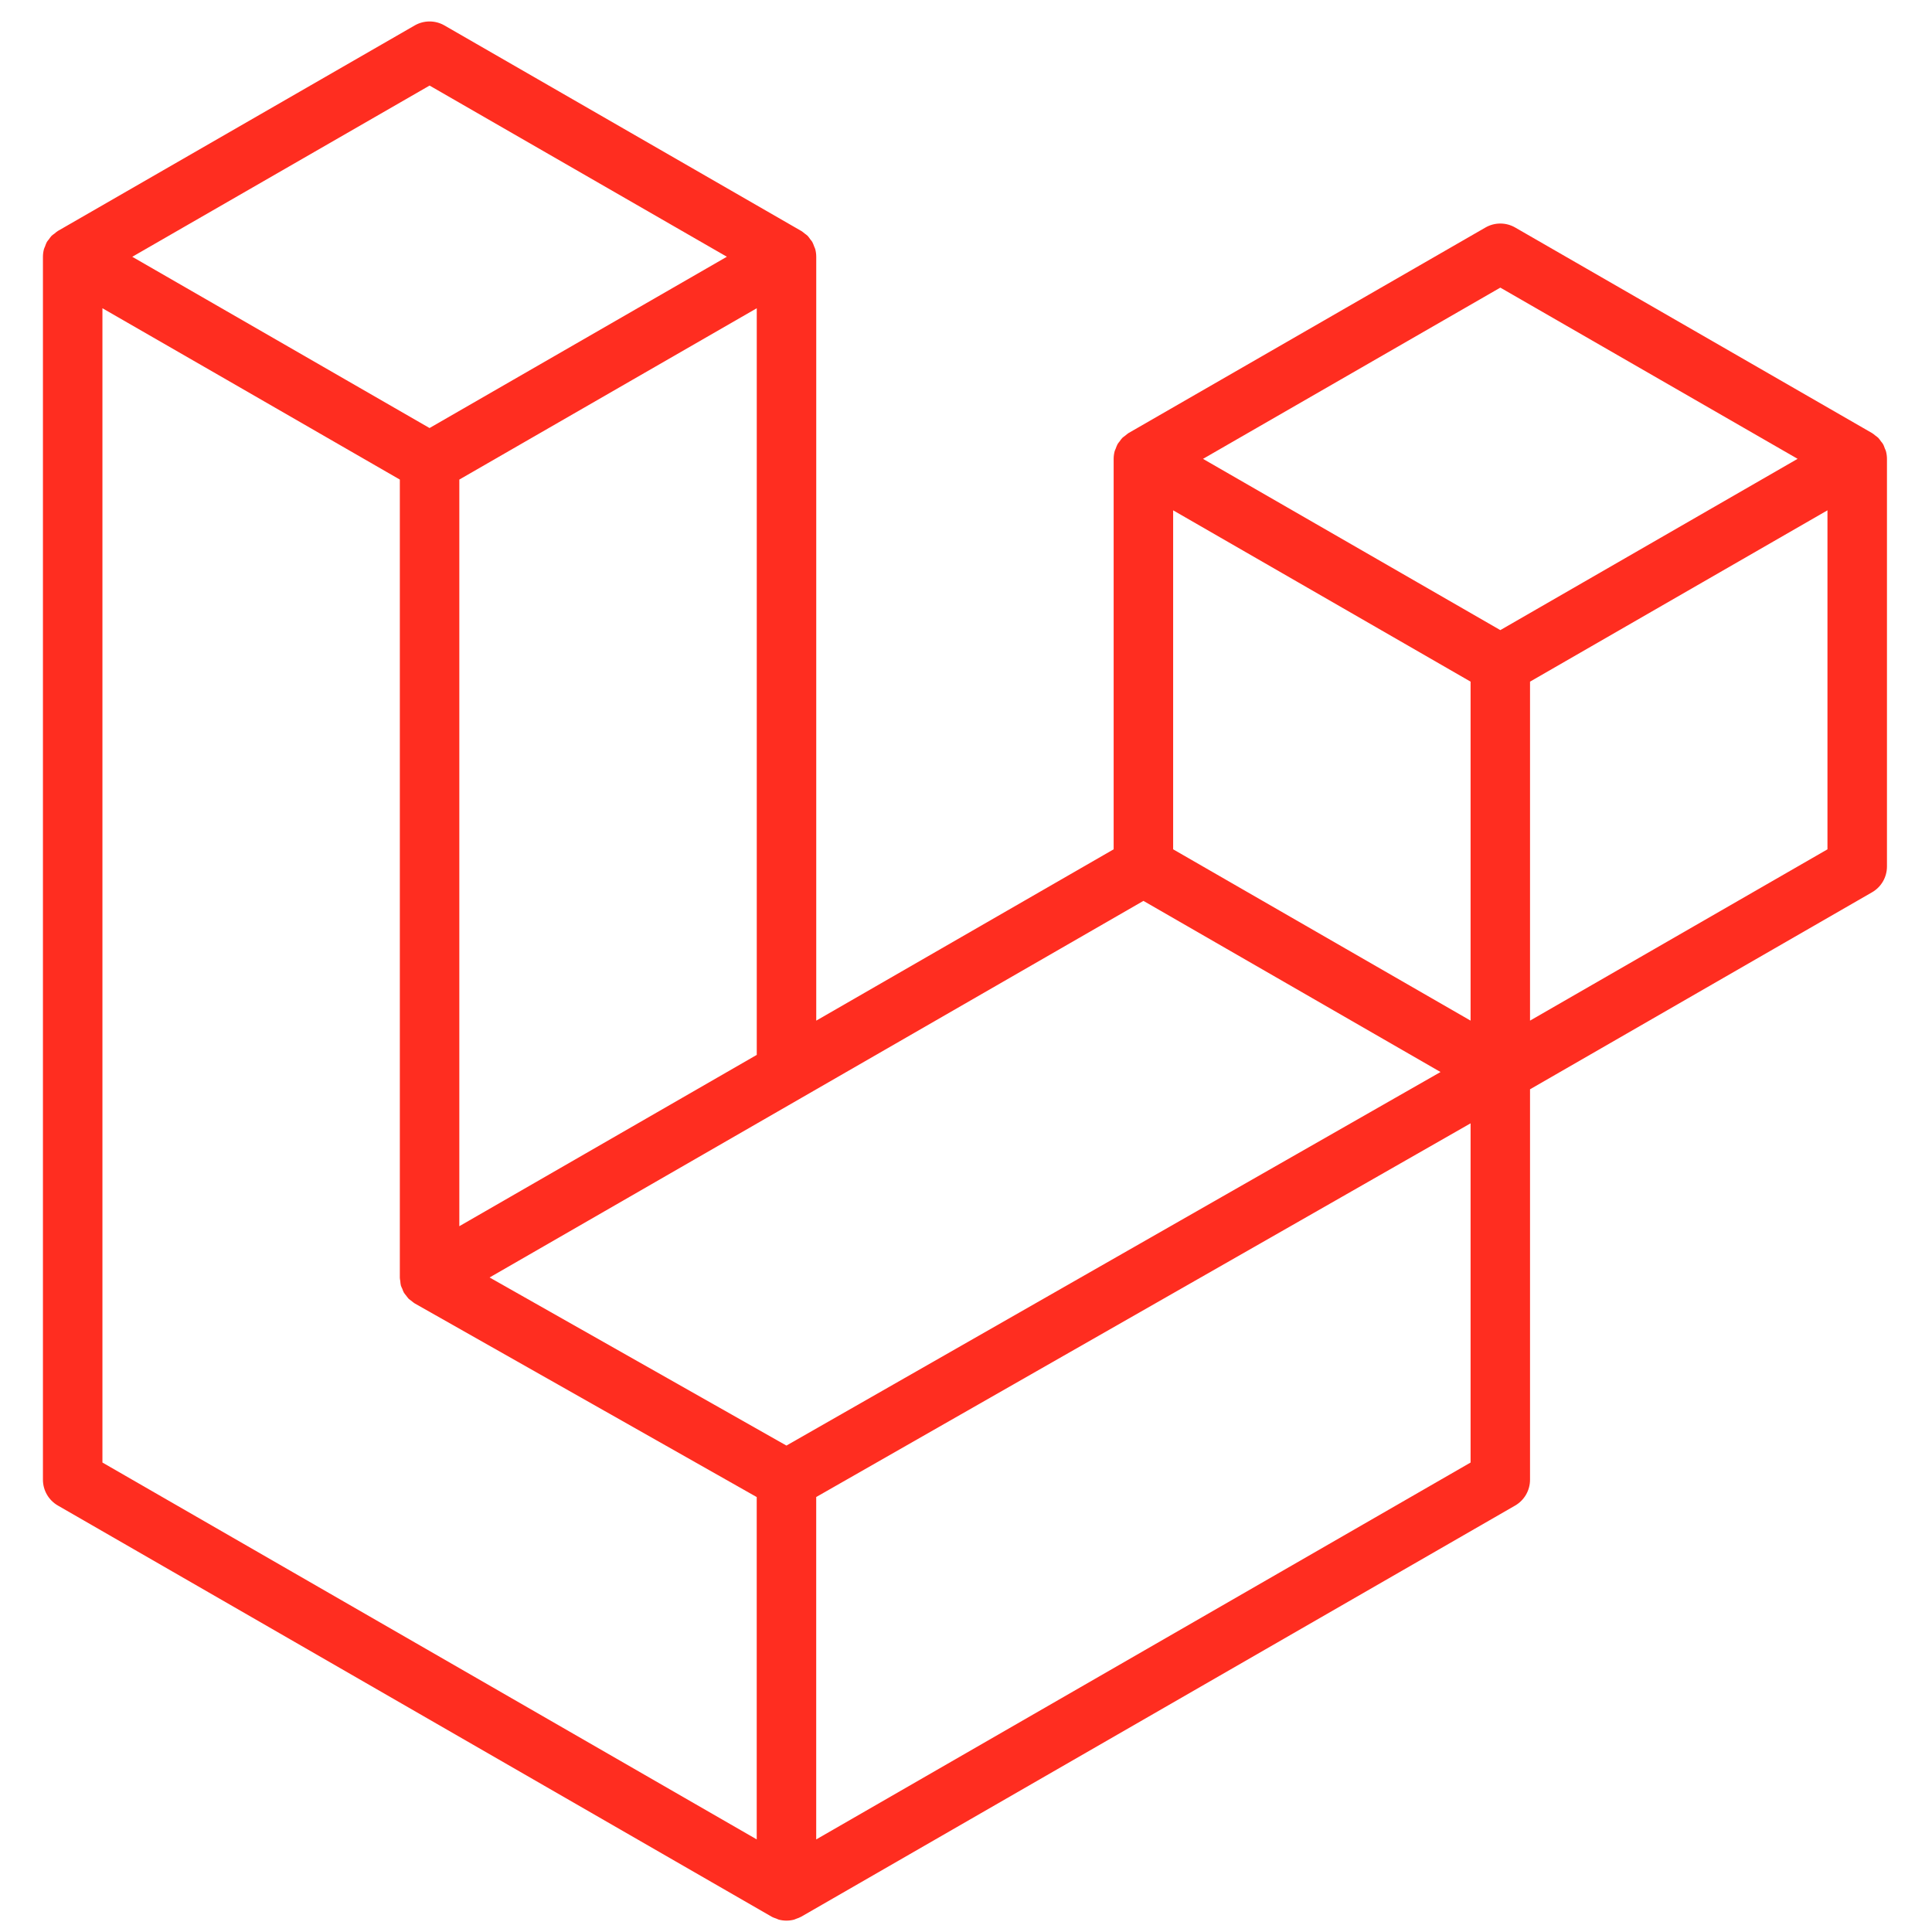
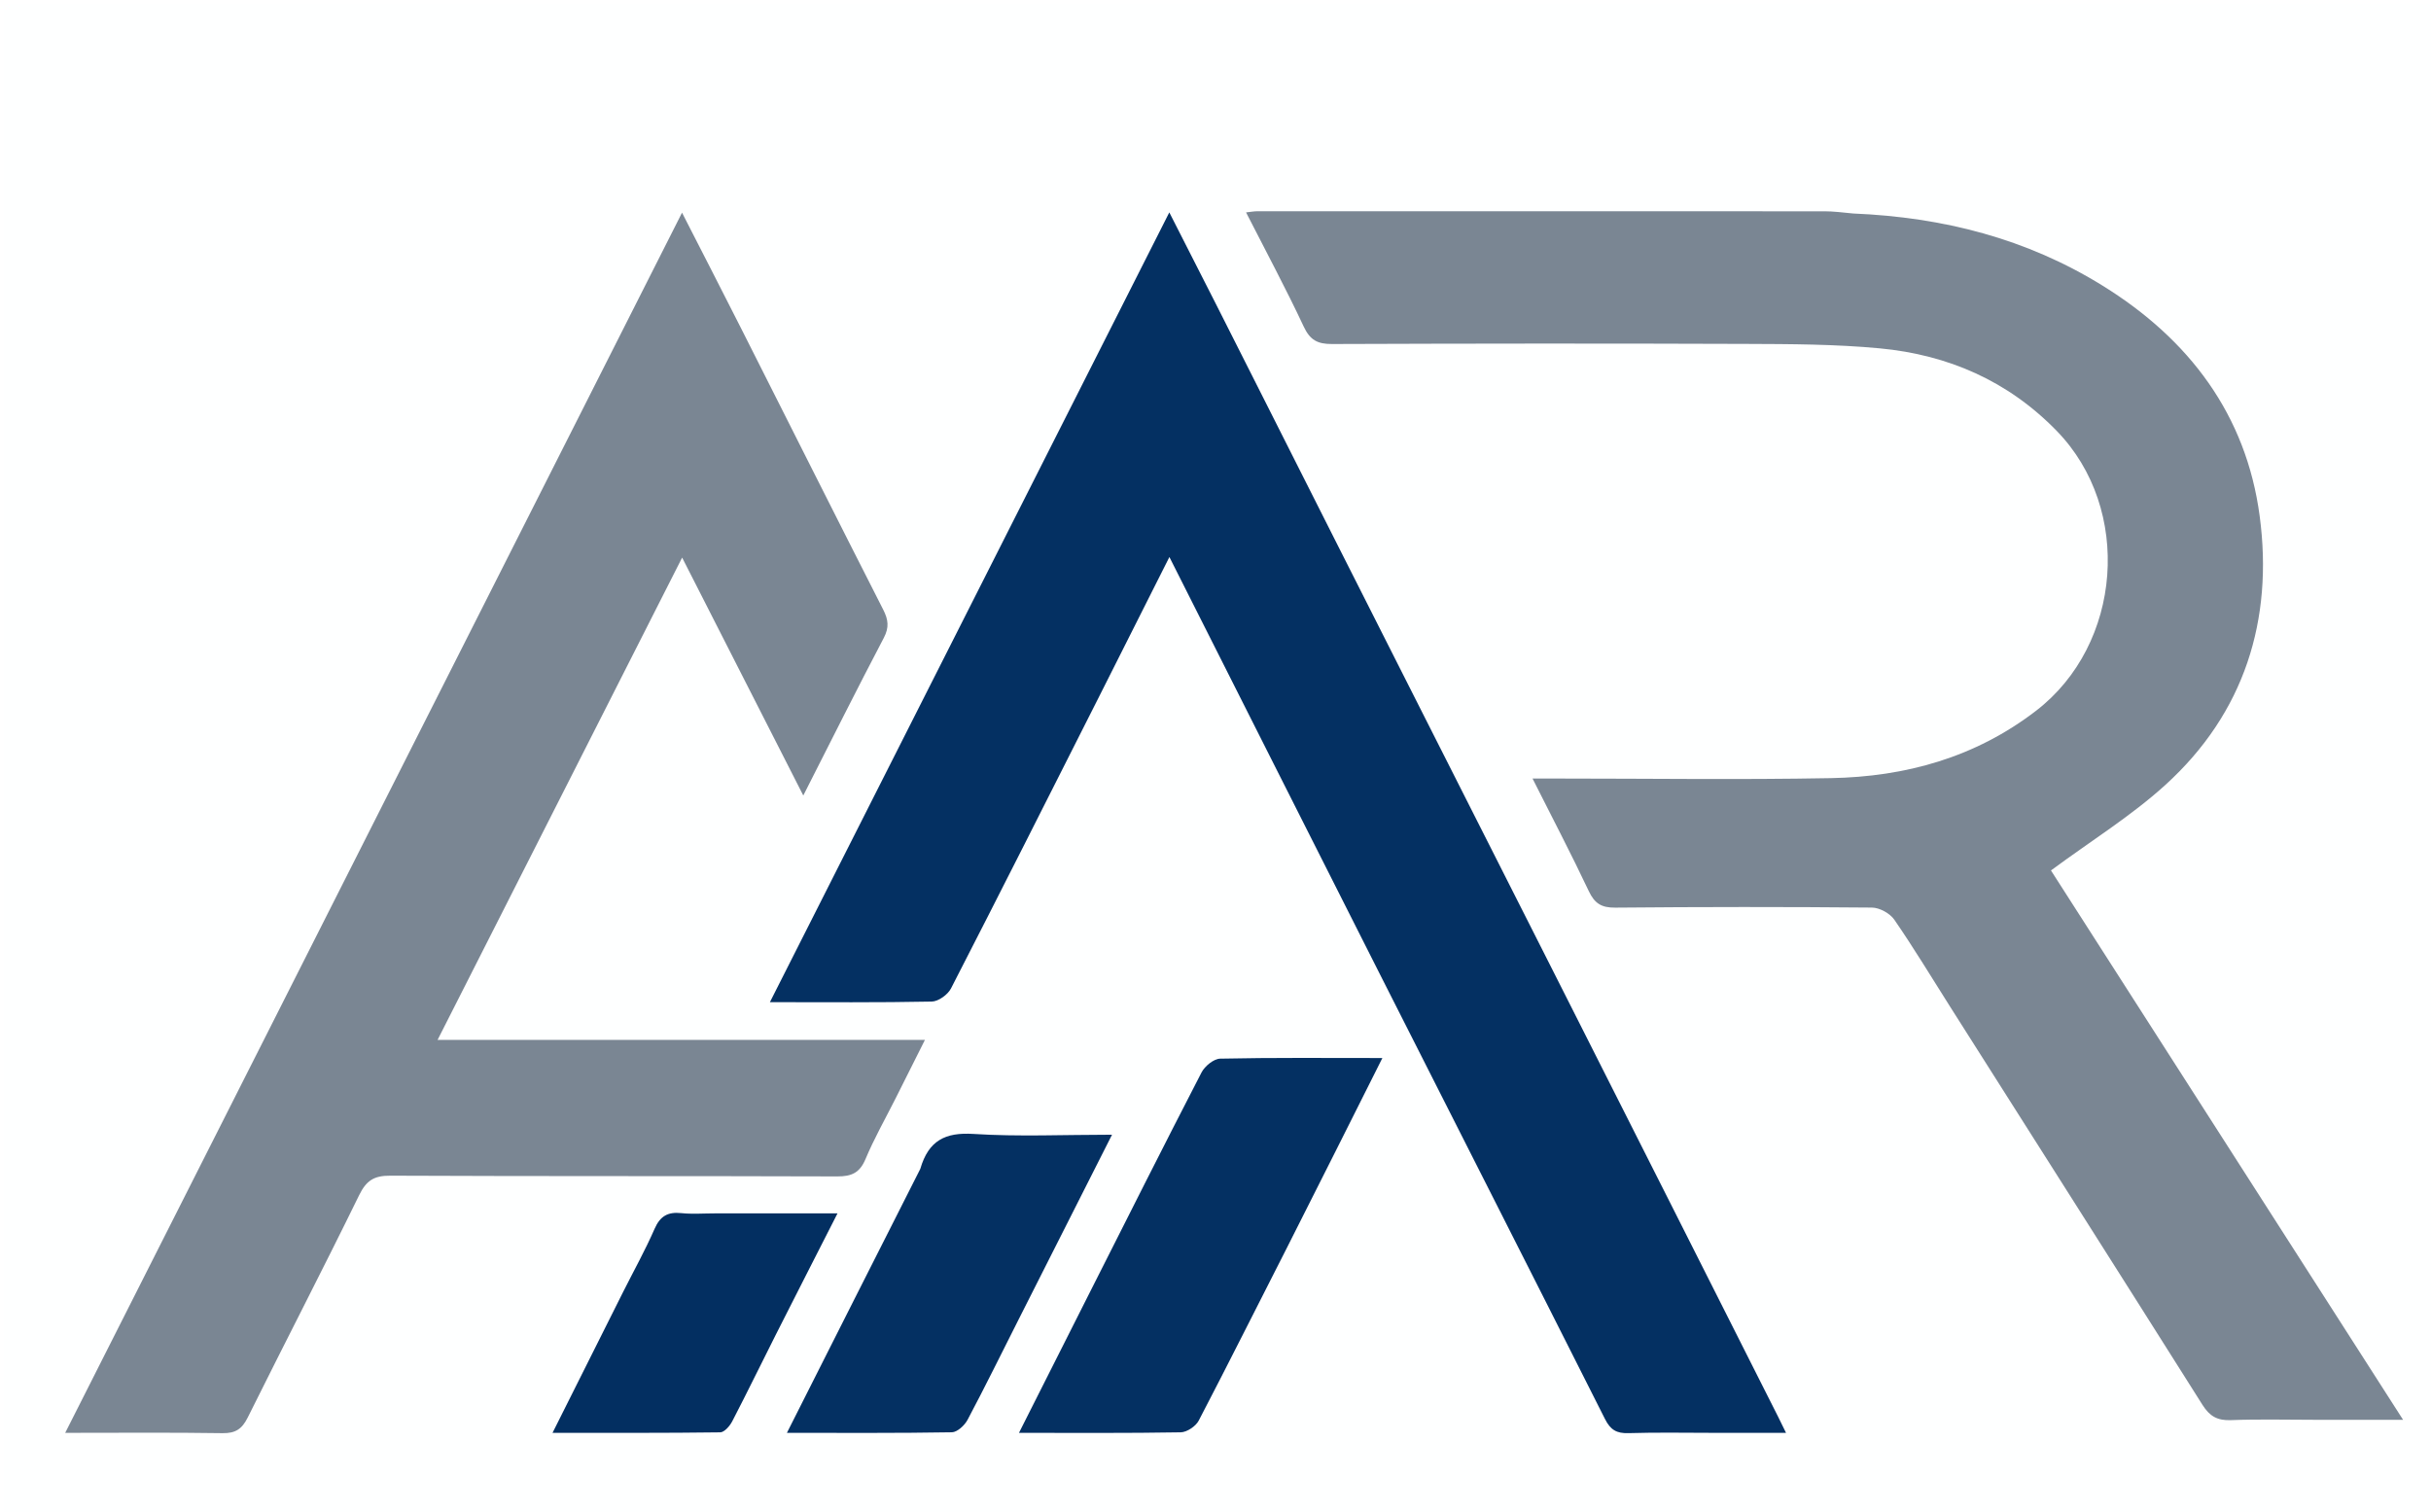
- <svg xmlns="http://www.w3.org/2000/svg" width="166" height="166" viewBox="0 0 166 166" fill="none">
-   <path fill-rule="evenodd" clip-rule="evenodd" d="M162.041 38.759C162.099 38.977 162.129 39.201 162.13 39.426V74.452C162.13 74.902 162.011 75.344 161.786 75.733C161.561 76.122 161.237 76.444 160.847 76.668L131.462 93.594V127.141C131.462 128.054 130.977 128.897 130.186 129.357L68.847 164.683C68.707 164.763 68.554 164.814 68.401 164.868C68.343 164.887 68.289 164.922 68.228 164.938C67.8 165.051 67.349 165.051 66.92 164.938C66.85 164.919 66.786 164.881 66.719 164.855C66.579 164.804 66.432 164.76 66.298 164.683L4.972 129.357C4.583 129.133 4.259 128.81 4.034 128.421C3.808 128.032 3.69 127.591 3.689 127.141L3.689 22.063C3.689 21.834 3.721 21.61 3.779 21.393C3.798 21.32 3.843 21.253 3.868 21.179C3.916 21.045 3.961 20.908 4.031 20.783C4.079 20.7 4.149 20.633 4.206 20.557C4.28 20.454 4.347 20.349 4.433 20.26C4.506 20.186 4.602 20.132 4.685 20.068C4.778 19.992 4.861 19.909 4.966 19.848L35.633 2.185C36.022 1.961 36.462 1.844 36.91 1.844C37.358 1.844 37.798 1.961 38.186 2.185L68.851 19.848H68.857C68.959 19.912 69.045 19.992 69.138 20.065C69.221 20.129 69.313 20.186 69.387 20.257C69.476 20.349 69.54 20.454 69.616 20.557C69.671 20.633 69.744 20.7 69.789 20.783C69.862 20.911 69.904 21.045 69.955 21.179C69.98 21.253 70.025 21.32 70.044 21.396C70.103 21.614 70.133 21.838 70.133 22.063V87.694L95.686 72.974V39.423C95.686 39.2 95.718 38.973 95.775 38.759C95.798 38.683 95.839 38.615 95.865 38.542C95.916 38.408 95.96 38.271 96.031 38.146C96.079 38.063 96.149 37.996 96.203 37.92C96.279 37.818 96.343 37.712 96.433 37.623C96.506 37.549 96.599 37.495 96.681 37.431C96.777 37.355 96.86 37.272 96.962 37.211L127.633 19.548C128.021 19.324 128.461 19.206 128.91 19.206C129.358 19.206 129.798 19.324 130.186 19.548L160.85 37.211C160.959 37.275 161.042 37.355 161.137 37.428C161.217 37.492 161.31 37.549 161.383 37.62C161.473 37.712 161.536 37.818 161.613 37.92C161.67 37.996 161.741 38.063 161.785 38.146C161.859 38.271 161.9 38.408 161.951 38.542C161.98 38.615 162.021 38.683 162.041 38.759ZM157.018 72.974V43.848L146.287 50.028L131.462 58.568V87.694L157.021 72.974H157.018ZM126.354 125.663V96.518L111.771 104.85L70.13 128.626V158.046L126.354 125.663ZM8.801 26.485V125.663L65.018 158.043V128.629L35.649 112L35.64 111.994L35.627 111.988C35.528 111.93 35.445 111.847 35.353 111.777C35.273 111.713 35.18 111.662 35.11 111.592L35.104 111.582C35.021 111.502 34.963 111.403 34.893 111.314C34.829 111.228 34.753 111.154 34.702 111.065L34.699 111.055C34.641 110.96 34.606 110.845 34.565 110.736C34.523 110.64 34.469 110.551 34.443 110.449C34.411 110.328 34.405 110.197 34.392 110.072C34.379 109.976 34.354 109.881 34.354 109.785V109.778V41.205L19.532 32.662L8.801 26.485ZM36.913 7.35L11.364 22.063L36.907 36.777L62.453 22.06L36.907 7.35H36.913ZM50.2 99.174L65.022 90.637V26.485L54.291 32.665L39.466 41.205V105.357L50.2 99.174ZM128.91 24.713L103.363 39.426L128.91 54.14L154.453 39.423L128.91 24.713ZM126.354 58.568L111.529 50.028L100.798 43.848V72.974L115.619 81.511L126.354 87.694V58.568ZM67.571 124.205L105.042 102.803L123.772 92.109L98.245 77.405L68.854 94.334L42.066 109.762L67.571 124.205Z" fill="#FF2D20" />
+ <svg xmlns="http://www.w3.org/2000/svg" version="1.1" id="Layer_1" x="0px" y="0px" width="100%" viewBox="0 0 587 365" enable-background="new 0 0 587 365" xml:space="preserve">
+   <path fill="#FEFFFF" opacity="1" stroke="none" d=" M437,366   C291.333,366 146.167,366 1,366   C1,244.333 1,122.667 1,1   C196.667,1 392.333,1 588,1   C588,122.667 588,244.333 588,366   C537.833,366 487.667,366 437,366  M447.009,51.455   C444.853,51.304 442.696,51.024 440.54,51.023   C394.883,50.998 349.226,51.003 303.569,51.013   C302.837,51.013 302.105,51.159 300.879,51.289   C305.734,60.813 310.519,69.715 314.798,78.855   C316.326,82.118 318.136,83.085 321.591,83.072   C354.917,82.951 388.244,82.92 421.57,83.045   C432.357,83.086 443.195,83.106 453.917,84.121   C470.387,85.681 484.878,91.965 496.651,104.078   C514.961,122.919 512.466,155.614 491.642,171.628   C476.937,182.936 460.129,187.562 442.065,187.902   C420.078,188.315 398.076,188 376.081,188   C374.314,188 372.546,188 370.052,188   C374.816,197.465 379.408,206.232 383.631,215.174   C385.046,218.17 386.694,219.206 390.029,219.175   C410.687,218.986 431.348,218.975 452.005,219.161   C453.854,219.178 456.355,220.556 457.412,222.089   C462.116,228.913 466.401,236.026 470.845,243.03   C491.191,275.099 511.569,307.15 531.836,339.269   C533.545,341.977 535.415,343.059 538.651,342.932   C545.472,342.666 552.311,342.851 559.143,342.851   C565.851,342.851 572.559,342.851 580.26,342.851   C551.27,297.62 522.879,253.322 495.235,210.191   C504.951,203.013 514.588,197.052 522.837,189.563   C541.965,172.199 548.966,149.702 545.632,124.617   C542.381,100.161 528.616,81.935 507.747,69.006   C489.421,57.651 469.305,52.468 447.009,51.455  M216.413,264.952   C218.61,260.561 220.808,256.17 223.339,251.112   C183.906,251.112 145.201,251.112 105.659,251.112   C125.469,212.042 144.914,173.691 164.712,134.644   C174.491,153.848 183.986,172.497 193.966,192.097   C200.756,178.739 206.954,166.323 213.403,154.038   C214.74,151.492 214.497,149.641 213.267,147.224   C201.782,124.656 190.432,102.018 179.013,79.416   C174.392,70.268 169.694,61.158 164.686,51.354   C114.865,149.913 65.443,247.683 15.744,346   C29.082,346 41.41,345.887 53.734,346.078   C56.866,346.127 58.442,345.064 59.81,342.31   C68.718,324.378 77.921,306.591 86.721,288.606   C88.443,285.087 90.295,283.883 94.212,283.901   C130.205,284.069 166.2,283.951 202.193,284.078   C205.66,284.09 207.608,283.184 208.993,279.881   C211.041,274.996 213.669,270.354 216.413,264.952  M304.93,95.62   C297.476,80.989 290.023,66.358 282.346,51.289   C250.136,114.982 218.115,178.303 185.903,242.001   C199.355,242.001 212.173,242.115 224.984,241.857   C226.589,241.825 228.858,240.192 229.63,238.69   C241.529,215.536 253.236,192.284 264.975,169.048   C270.715,157.684 276.428,146.306 282.368,134.507   C299.473,168.416 316.256,201.752 333.1,235.058   C351.241,270.929 369.471,306.754 387.545,342.657   C388.859,345.267 390.333,346.158 393.195,346.071   C400.188,345.857 407.191,346.001 414.19,346.001   C419.718,346.001 425.245,346.001 431.261,346.001   C430.37,344.185 429.878,343.157 429.364,342.139   C411.191,306.132 393.038,270.114 374.835,234.122   C351.605,188.192 328.334,142.283 304.93,95.62  M310.812,301.308   C318.37,286.24 325.928,271.172 333.794,255.49   C319.94,255.49 307.283,255.372 294.634,255.642   C293.075,255.675 290.914,257.446 290.124,258.976   C280.982,276.67 272.046,294.47 263.066,312.247   C257.451,323.361 251.852,334.484 246.046,346.001   C259.484,346.001 272.295,346.096 285.101,345.873   C286.601,345.847 288.737,344.411 289.451,343.041   C296.561,329.406 303.433,315.648 310.812,301.308  M222.015,282.566   C211.427,303.554 200.838,324.542 190.013,346   C203.65,346 216.748,346.088 229.84,345.864   C231.149,345.842 232.923,344.189 233.636,342.845   C237.891,334.824 241.892,326.669 245.988,318.564   C253.372,303.95 260.763,289.338 268.514,274.007   C256.877,274.007 245.936,274.516 235.072,273.822   C228.243,273.386 224.206,275.412 222.015,282.566  M172.52,293   C169.856,293 167.168,293.223 164.533,292.943   C161.291,292.598 159.414,293.626 158.055,296.737   C155.77,301.966 152.974,306.972 150.41,312.081   C144.857,323.151 139.315,334.227 133.419,345.996   C147.418,345.996 160.664,346.054 173.908,345.878   C174.901,345.865 176.215,344.355 176.796,343.237   C180.405,336.29 183.82,329.243 187.352,322.255   C192.223,312.616 197.14,303 202.228,293   C192.157,293 182.836,293 172.52,293  z" />
+   <path fill="#7A8693" opacity="1" stroke="none" d=" M447.465,51.554   C469.305,52.468 489.421,57.651 507.747,69.006   C528.616,81.935 542.381,100.161 545.632,124.617   C548.966,149.702 541.965,172.199 522.837,189.563   C514.588,197.052 504.951,203.013 495.235,210.191   C522.879,253.322 551.27,297.62 580.26,342.851   C572.559,342.851 565.851,342.851 559.143,342.851   C552.311,342.851 545.472,342.666 538.651,342.932   C535.415,343.059 533.545,341.977 531.836,339.269   C511.569,307.15 491.191,275.099 470.845,243.03   C466.401,236.026 462.116,228.913 457.412,222.089   C456.355,220.556 453.854,219.178 452.005,219.161   C431.348,218.975 410.687,218.986 390.029,219.175   C386.694,219.206 385.046,218.17 383.631,215.174   C379.408,206.232 374.816,197.465 370.052,188   C372.546,188 374.314,188 376.081,188   C398.076,188 420.078,188.315 442.065,187.902   C460.129,187.562 476.937,182.936 491.642,171.628   C512.466,155.614 514.961,122.919 496.651,104.078   C484.878,91.965 470.387,85.681 453.917,84.121   C443.195,83.106 432.357,83.086 421.57,83.045   C388.244,82.92 354.917,82.951 321.591,83.072   C318.136,83.085 316.326,82.118 314.798,78.855   C310.519,69.715 305.734,60.813 300.879,51.289   C302.105,51.159 302.837,51.013 303.569,51.013   C349.226,51.003 394.883,50.998 440.54,51.023   C442.696,51.024 444.853,51.304 447.465,51.554  z" />
+   <path fill="#7A8693" opacity="1" stroke="none" d=" M216.232,265.28   C213.669,270.354 211.041,274.996 208.993,279.881   C207.608,283.184 205.66,284.09 202.193,284.078   C166.2,283.951 130.205,284.069 94.212,283.901   C90.295,283.883 88.443,285.087 86.721,288.606   C77.921,306.591 68.718,324.378 59.81,342.31   C58.442,345.064 56.866,346.127 53.734,346.078   C41.41,345.887 29.082,346 15.744,346   C65.443,247.683 114.865,149.913 164.686,51.354   C169.694,61.158 174.392,70.268 179.013,79.416   C190.432,102.018 201.782,124.656 213.267,147.224   C214.497,149.641 214.74,151.492 213.403,154.038   C206.954,166.323 200.756,178.739 193.966,192.097   C183.986,172.497 174.491,153.848 164.712,134.644   C144.914,173.691 125.469,212.042 105.659,251.112   C145.201,251.112 183.906,251.112 223.339,251.112   C220.808,256.17 218.61,260.561 216.232,265.28  z" />
+   <path fill="#043062" opacity="1" stroke="none" d=" M305.005,95.993   C328.334,142.283 351.605,188.192 374.835,234.122   C393.038,270.114 411.191,306.132 429.364,342.139   C429.878,343.157 430.37,344.185 431.261,346.001   C425.245,346.001 419.718,346.001 414.19,346.001   C407.191,346.001 400.188,345.857 393.195,346.071   C390.333,346.158 388.859,345.267 387.545,342.657   C369.471,306.754 351.241,270.929 333.1,235.058   C316.256,201.752 299.473,168.416 282.368,134.507   C276.428,146.306 270.715,157.684 264.975,169.048   C253.236,192.284 241.529,215.536 229.63,238.69   C228.858,240.192 226.589,241.825 224.984,241.857   C212.173,242.115 199.355,242.001 185.903,242.001   C218.115,178.303 250.136,114.982 282.346,51.289   C290.023,66.358 297.476,80.989 305.005,95.993  z" />
+   <path fill="#043062" opacity="1" stroke="none" d=" M310.592,301.616   C303.433,315.648 296.561,329.406 289.451,343.041   C288.737,344.411 286.601,345.847 285.101,345.873   C272.295,346.096 259.484,346.001 246.046,346.001   C251.852,334.484 257.451,323.361 263.066,312.247   C272.046,294.47 280.982,276.67 290.124,258.976   C290.914,257.446 293.075,255.675 294.634,255.642   C307.283,255.372 319.94,255.49 333.794,255.49   C325.928,271.172 318.37,286.24 310.592,301.616  z" />
+   <path fill="#043062" opacity="1" stroke="none" d=" M222.223,282.249   C224.206,275.412 228.243,273.386 235.072,273.822   C245.936,274.516 256.877,274.007 268.514,274.007   C260.763,289.338 253.372,303.95 245.988,318.564   C241.892,326.669 237.891,334.824 233.636,342.845   C232.923,344.189 231.149,345.842 229.84,345.864   C216.748,346.088 203.65,346 190.013,346   C200.838,324.542 211.427,303.554 222.223,282.249  z" />
+   <path fill="#032F61" opacity="1" stroke="none" d=" M173.017,293   C182.836,293 192.157,293 202.228,293   C197.14,303 192.223,312.616 187.352,322.255   C183.82,329.243 180.405,336.29 176.796,343.237   C176.215,344.355 174.901,345.865 173.908,345.878   C160.664,346.054 147.418,345.996 133.419,345.996   C139.315,334.227 144.857,323.151 150.41,312.081   C152.974,306.972 155.77,301.966 158.055,296.737   C159.414,293.626 161.291,292.598 164.533,292.943   C167.168,293.223 169.856,293 173.017,293  z" />
</svg>
